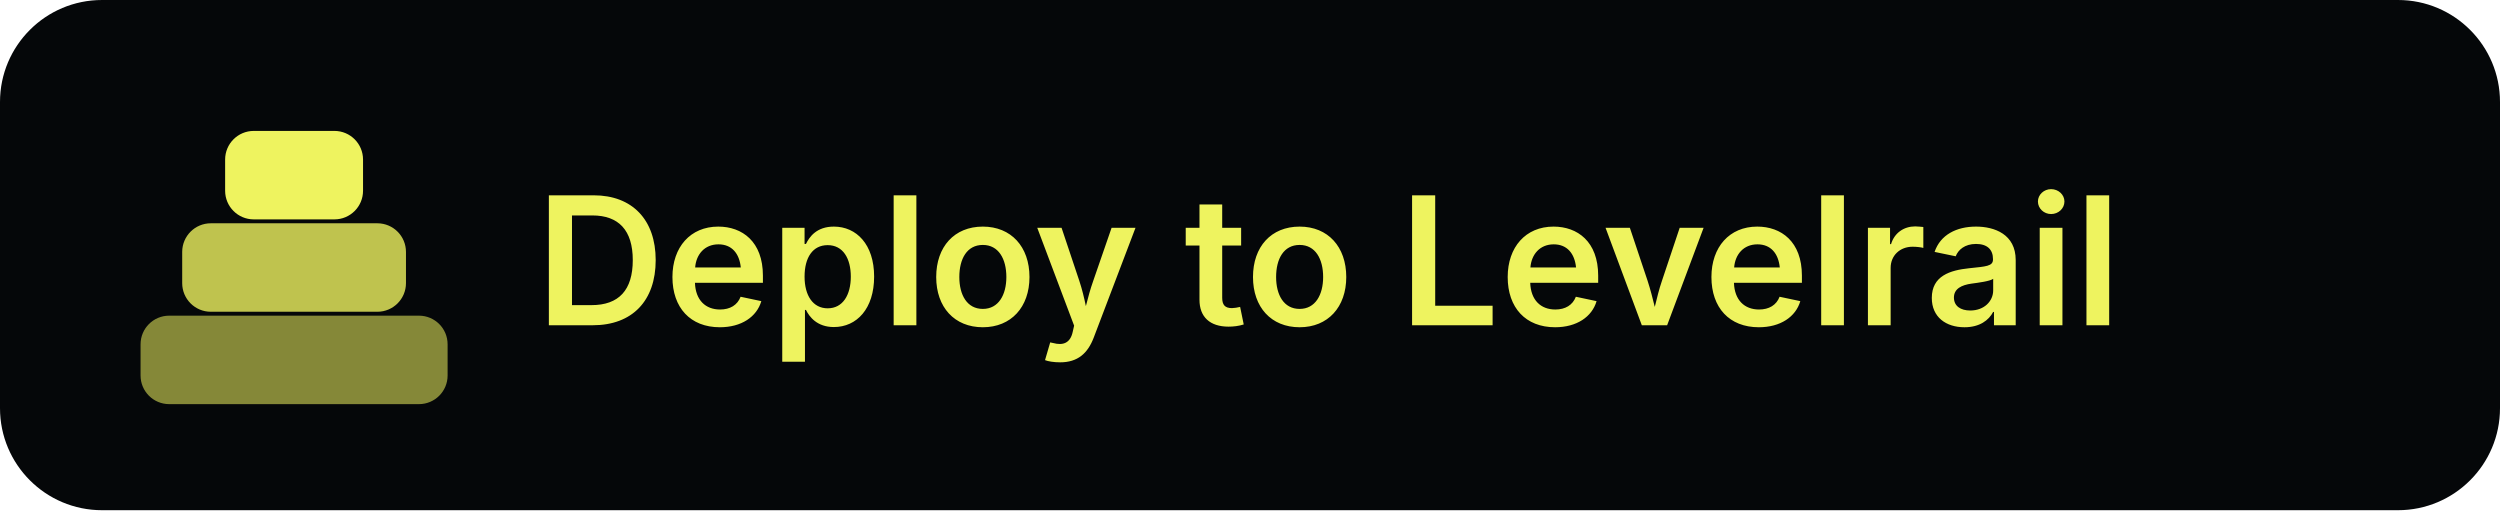
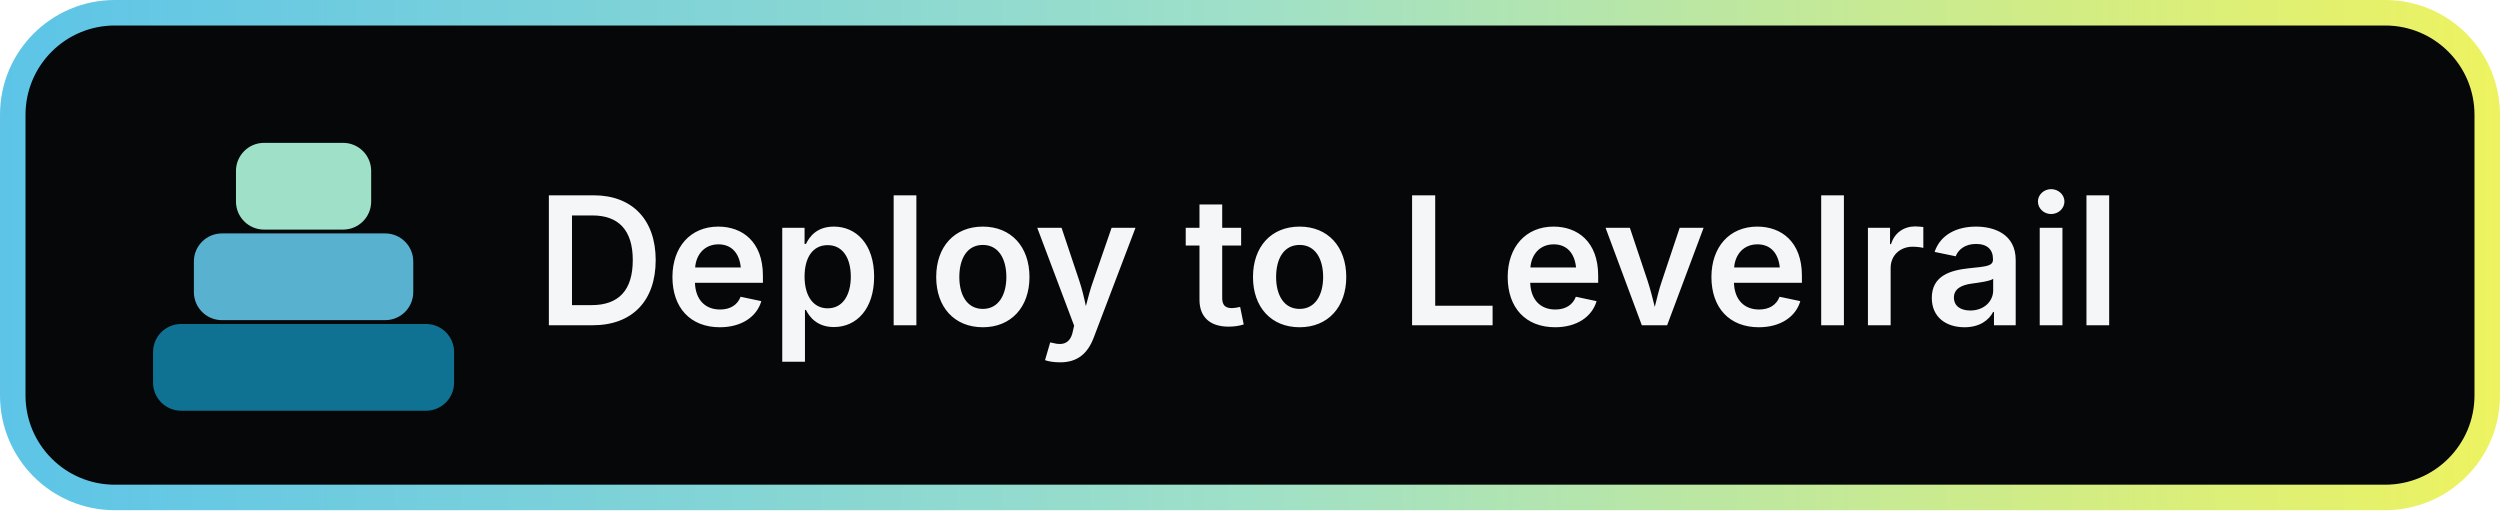
<svg xmlns="http://www.w3.org/2000/svg" width="196" height="40" viewBox="0 0 196 40" role="img" aria-label="Deploy to Levelrail">
-   <rect width="196" height="40" rx="8" fill="#050709" />
-   <g transform="translate(10 7) scale(0.102)">
-     <rect x="10" y="174" width="236" height="68" rx="22" fill="#eef35f" opacity="0.55" />
-     <rect x="42" y="103" width="172" height="68" rx="22" fill="#eef35f" opacity="0.8" />
-     <rect x="75" y="32" width="106" height="68" rx="22" fill="#eef35f" />
+   <defs>
+     <linearGradient id="g" x1="0" y1="0" x2="1" y2="0">
+       <stop offset="0" stop-color="#5cc4e8" />
+       <stop offset=".5" stop-color="#9fe0c8" />
+       <stop offset="1" stop-color="#eef35f" />
+     </linearGradient>
+   </defs>
+   <rect x="1" y="1" width="194" height="38" rx="8" fill="#050709" stroke="url(#g)" stroke-width="2" />
+   <g transform="translate(11 8) scale(0.1)">
+     <rect x="10" y="174" width="236" height="68" rx="22" fill="#107292" />
+     <rect x="42" y="103" width="172" height="68" rx="22" fill="#58B1CE" />
+     <rect x="75" y="32" width="106" height="68" rx="22" fill="#9fe0c8" />
  </g>
-   <text x="42" y="25.5" fill="#eef35f" font-family="Inter, -apple-system, BlinkMacSystemFont, 'Segoe UI', Helvetica, Arial, sans-serif" font-size="14" font-weight="600">Deploy to Levelrail</text>
+   <text x="42" y="25.5" fill="#f4f6f8" font-family="Inter, -apple-system, BlinkMacSystemFont, 'Segoe UI', Helvetica, Arial, sans-serif" font-size="14" font-weight="600" textLength="138" lengthAdjust="spacingAndGlyphs">Deploy to Levelrail</text>
</svg>
